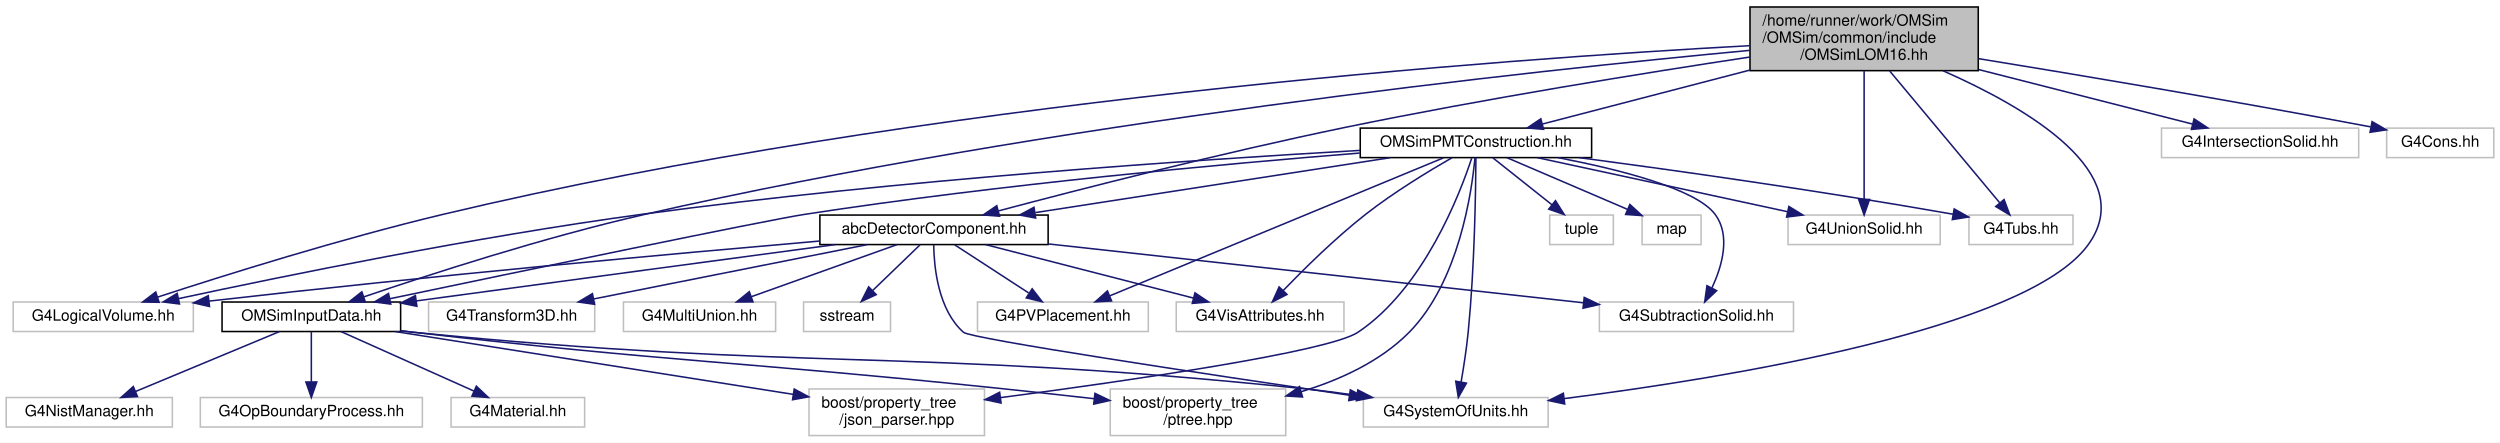
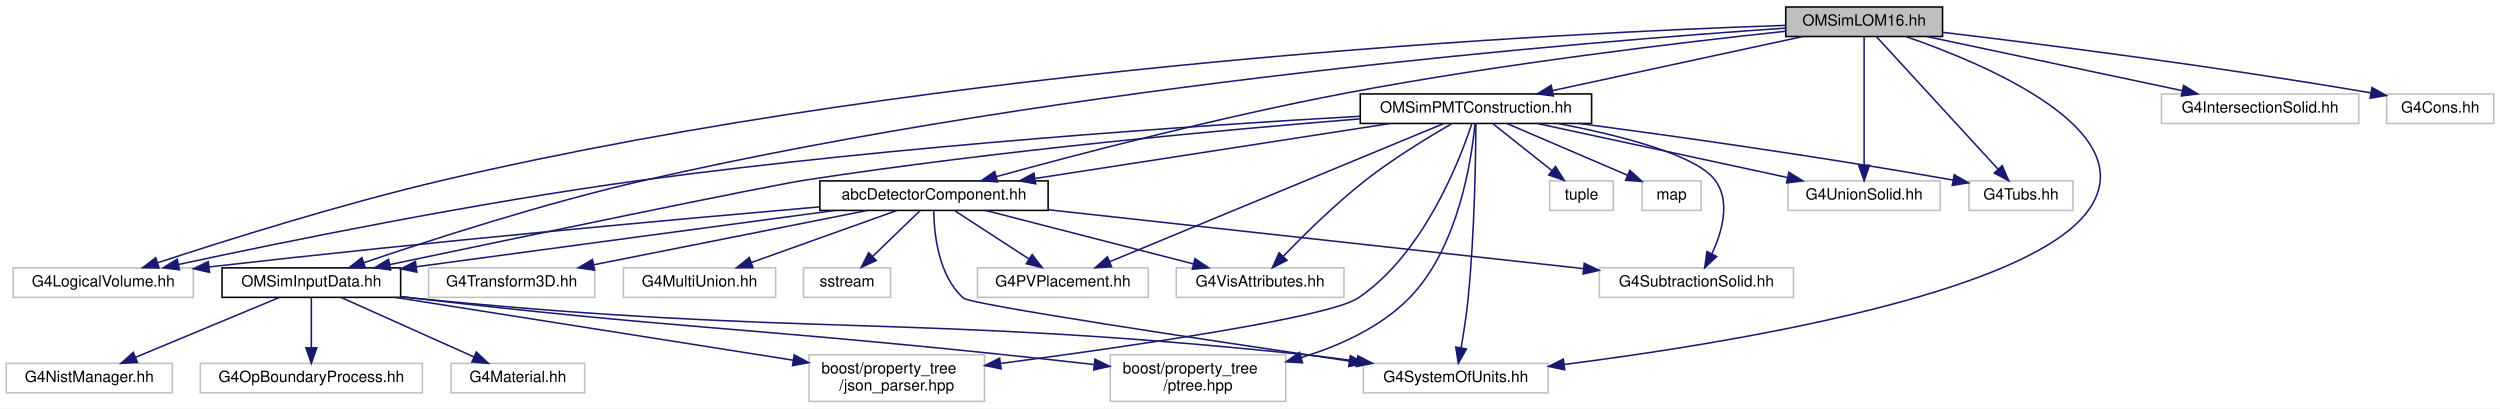
- <svg xmlns="http://www.w3.org/2000/svg" xmlns:xlink="http://www.w3.org/1999/xlink" width="1610pt" height="285pt" viewBox="0.00 0.00 1610.00 285.00">
-   <g id="graph0" class="graph" transform="scale(1 1) rotate(0) translate(4 281)">
-     <polygon fill="white" stroke="transparent" points="-4,4 -4,-281 1606,-281 1606,4 -4,4" />
+ <svg xmlns="http://www.w3.org/2000/svg" xmlns:xlink="http://www.w3.org/1999/xlink" width="1610pt" height="263pt" viewBox="0.00 0.00 1610.00 263.00">
+   <g id="graph0" class="graph" transform="scale(1 1) rotate(0) translate(4 259)">
+     <polygon fill="white" stroke="transparent" points="-4,4 -4,-259 1606,-259 1606,4 -4,4" />
    <g id="node1" class="node">
      <g id="a_node1">
        <a xlink:title=" ">
-           <polygon fill="#bfbfbf" stroke="black" points="1123,-235.5 1123,-276.5 1270,-276.5 1270,-235.5 1123,-235.5" />
-           <text text-anchor="start" x="1131" y="-264.5" font-family="Helvetica,sans-Serif" font-size="10.00">/home/runner/work/OMSim</text>
-           <text text-anchor="start" x="1131" y="-253.5" font-family="Helvetica,sans-Serif" font-size="10.00">/OMSim/common/include</text>
-           <text text-anchor="middle" x="1196.5" y="-242.5" font-family="Helvetica,sans-Serif" font-size="10.00">/OMSimLOM16.hh</text>
+           <polygon fill="#bfbfbf" stroke="black" points="1146,-235.5 1146,-254.5 1247,-254.5 1247,-235.5 1146,-235.5" />
+           <text text-anchor="middle" x="1196.5" y="-242.5" font-family="Helvetica,sans-Serif" font-size="10.00">OMSimLOM16.hh</text>
        </a>
      </g>
    </g>
    <g id="node2" class="node">
      <g id="a_node2">
        <a xlink:href="abc_detector_component_8hh.html" target="_top" xlink:title=" ">
          <polygon fill="white" stroke="black" points="524,-123.5 524,-142.5 671,-142.5 671,-123.5 524,-123.5" />
          <text text-anchor="middle" x="597.5" y="-130.5" font-family="Helvetica,sans-Serif" font-size="10.00">abcDetectorComponent.hh</text>
        </a>
      </g>
    </g>
    <g id="edge1" class="edge">
-       <path fill="none" stroke="midnightblue" d="M1122.91,-244.27C1055.04,-234 951.61,-217.37 862.5,-199 782.9,-182.59 690.98,-158.98 638.99,-145.19" />
-       <polygon fill="midnightblue" stroke="midnightblue" points="639.71,-141.76 629.14,-142.57 637.91,-148.53 639.71,-141.76" />
+       <path fill="none" stroke="midnightblue" d="M1145.87,-238.88C1080.2,-231.85 962.24,-217.9 862.5,-199 782,-183.75 689.3,-159.43 637.64,-145.26" />
+       <polygon fill="midnightblue" stroke="midnightblue" points="638.44,-141.86 627.87,-142.57 636.58,-148.6 638.44,-141.86" />
    </g>
    <g id="node3" class="node">
      <g id="a_node3">
        <a xlink:title=" ">
          <polygon fill="white" stroke="#bfbfbf" points="4.5,-67.5 4.5,-86.5 120.5,-86.5 120.5,-67.5 4.5,-67.5" />
          <text text-anchor="middle" x="62.5" y="-74.5" font-family="Helvetica,sans-Serif" font-size="10.00">G4LogicalVolume.hh</text>
        </a>
      </g>
    </g>
    <g id="edge31" class="edge">
-       <path fill="none" stroke="midnightblue" d="M1122.87,-251.59C966.14,-243.11 588.78,-216.21 281.5,-143 215.78,-127.34 140.56,-103.74 97.57,-89.7" />
-       <polygon fill="midnightblue" stroke="midnightblue" points="98.47,-86.31 87.88,-86.52 96.29,-92.96 98.47,-86.31" />
+       <path fill="none" stroke="midnightblue" d="M1145.95,-242.66C1006.44,-238.05 604.99,-218.69 281.5,-143 215.72,-127.61 140.51,-103.92 97.55,-89.79" />
+       <polygon fill="midnightblue" stroke="midnightblue" points="98.46,-86.4 87.86,-86.59 96.26,-93.05 98.46,-86.4" />
    </g>
    <g id="node4" class="node">
      <g id="a_node4">
        <a xlink:title=" ">
          <polygon fill="white" stroke="#bfbfbf" points="874,-6 874,-25 993,-25 993,-6 874,-6" />
          <text text-anchor="middle" x="933.5" y="-13" font-family="Helvetica,sans-Serif" font-size="10.00">G4SystemOfUnits.hh</text>
        </a>
      </g>
    </g>
    <g id="edge32" class="edge">
-       <path fill="none" stroke="midnightblue" d="M1247.35,-235.4C1301.3,-211.63 1374.41,-168.99 1340.5,-123 1300.71,-69.04 1108.69,-37.7 1003.24,-24.29" />
+       <path fill="none" stroke="midnightblue" d="M1223.57,-235.39C1274.96,-217.63 1378.29,-174.25 1340.5,-123 1300.71,-69.04 1108.69,-37.7 1003.24,-24.29" />
      <polygon fill="midnightblue" stroke="midnightblue" points="1003.67,-20.82 993.31,-23.05 1002.8,-27.76 1003.67,-20.82" />
    </g>
    <g id="node7" class="node">
      <g id="a_node7">
        <a xlink:href="_o_m_sim_input_data_8hh.html" target="_top" xlink:title=" ">
          <polygon fill="white" stroke="black" points="139,-67.5 139,-86.5 254,-86.5 254,-67.5 139,-67.5" />
          <text text-anchor="middle" x="196.5" y="-74.5" font-family="Helvetica,sans-Serif" font-size="10.00">OMSimInputData.hh</text>
        </a>
      </g>
    </g>
    <g id="edge35" class="edge">
-       <path fill="none" stroke="midnightblue" d="M1122.99,-248.58C983.14,-235.48 669.72,-201.82 411.5,-143 346.52,-128.2 272.48,-104.19 230.43,-89.86" />
+       <path fill="none" stroke="midnightblue" d="M1145.86,-240.87C1020.19,-232.38 684.46,-205.24 411.5,-143 346.52,-128.19 272.48,-104.18 230.43,-89.86" />
      <polygon fill="midnightblue" stroke="midnightblue" points="231.3,-86.46 220.71,-86.53 229.03,-93.08 231.3,-86.46" />
    </g>
    <g id="node17" class="node">
      <g id="a_node17">
        <a xlink:href="_o_m_sim_p_m_t_construction_8hh.html" target="_top" xlink:title=" ">
          <polygon fill="white" stroke="black" points="872,-179.5 872,-198.5 1021,-198.5 1021,-179.5 872,-179.5" />
          <text text-anchor="middle" x="946.5" y="-186.5" font-family="Helvetica,sans-Serif" font-size="10.00">OMSimPMTConstruction.hh</text>
        </a>
      </g>
    </g>
    <g id="edge17" class="edge">
-       <path fill="none" stroke="midnightblue" d="M1122.84,-235.85C1079.4,-224.55 1025.94,-210.65 989.34,-201.14" />
-       <polygon fill="midnightblue" stroke="midnightblue" points="990.05,-197.71 979.49,-198.58 988.29,-204.48 990.05,-197.71" />
+       <path fill="none" stroke="midnightblue" d="M1156.89,-235.44C1113.27,-226.02 1043.1,-210.87 995.92,-200.68" />
+       <polygon fill="midnightblue" stroke="midnightblue" points="996.44,-197.21 985.93,-198.52 994.96,-204.05 996.44,-197.21" />
    </g>
    <g id="node18" class="node">
      <g id="a_node18">
        <a xlink:title=" ">
          <polygon fill="white" stroke="#bfbfbf" points="1147.5,-123.5 1147.5,-142.5 1245.5,-142.5 1245.5,-123.5 1147.5,-123.5" />
          <text text-anchor="middle" x="1196.5" y="-130.5" font-family="Helvetica,sans-Serif" font-size="10.00">G4UnionSolid.hh</text>
        </a>
      </g>
    </g>
    <g id="edge33" class="edge">
-       <path fill="none" stroke="midnightblue" d="M1196.5,-235.29C1196.5,-212.48 1196.5,-175.19 1196.5,-152.78" />
-       <polygon fill="midnightblue" stroke="midnightblue" points="1200,-152.57 1196.5,-142.57 1193,-152.57 1200,-152.57" />
+       <path fill="none" stroke="midnightblue" d="M1196.5,-235.37C1196.5,-217.62 1196.5,-176.67 1196.5,-152.6" />
+       <polygon fill="midnightblue" stroke="midnightblue" points="1200,-152.59 1196.5,-142.59 1193,-152.59 1200,-152.59" />
    </g>
    <g id="node19" class="node">
      <g id="a_node19">
        <a xlink:title=" ">
          <polygon fill="white" stroke="#bfbfbf" points="1264,-123.5 1264,-142.5 1331,-142.5 1331,-123.5 1264,-123.5" />
          <text text-anchor="middle" x="1297.5" y="-130.5" font-family="Helvetica,sans-Serif" font-size="10.00">G4Tubs.hh</text>
        </a>
      </g>
    </g>
    <g id="edge37" class="edge">
-       <path fill="none" stroke="midnightblue" d="M1212.95,-235.29C1232.69,-211.64 1265.42,-172.43 1283.83,-150.38" />
-       <polygon fill="midnightblue" stroke="midnightblue" points="1286.62,-152.49 1290.34,-142.57 1281.25,-148.01 1286.62,-152.49" />
+       <path fill="none" stroke="midnightblue" d="M1204.43,-235.37C1221.31,-216.97 1261.07,-173.67 1282.76,-150.05" />
+       <polygon fill="midnightblue" stroke="midnightblue" points="1285.43,-152.32 1289.61,-142.59 1280.27,-147.59 1285.43,-152.32" />
    </g>
    <g id="node22" class="node">
      <g id="a_node22">
        <a xlink:title=" ">
          <polygon fill="white" stroke="#bfbfbf" points="1388,-179.5 1388,-198.5 1515,-198.5 1515,-179.5 1388,-179.5" />
          <text text-anchor="middle" x="1451.5" y="-186.5" font-family="Helvetica,sans-Serif" font-size="10.00">G4IntersectionSolid.hh</text>
        </a>
      </g>
    </g>
    <g id="edge34" class="edge">
-       <path fill="none" stroke="midnightblue" d="M1270.26,-236.2C1314.76,-224.86 1369.96,-210.79 1407.67,-201.17" />
-       <polygon fill="midnightblue" stroke="midnightblue" points="1408.99,-204.45 1417.82,-198.59 1407.26,-197.66 1408.99,-204.45" />
+       <path fill="none" stroke="midnightblue" d="M1236.91,-235.44C1281.48,-226 1353.27,-210.8 1401.39,-200.61" />
+       <polygon fill="midnightblue" stroke="midnightblue" points="1402.23,-204.01 1411.28,-198.52 1400.78,-197.16 1402.23,-204.01" />
    </g>
    <g id="node23" class="node">
      <g id="a_node23">
        <a xlink:title=" ">
          <polygon fill="white" stroke="#bfbfbf" points="1533,-179.5 1533,-198.5 1602,-198.5 1602,-179.5 1533,-179.5" />
          <text text-anchor="middle" x="1567.5" y="-186.5" font-family="Helvetica,sans-Serif" font-size="10.00">G4Cons.hh</text>
        </a>
      </g>
    </g>
    <g id="edge36" class="edge">
-       <path fill="none" stroke="midnightblue" d="M1270.24,-243.21C1334.47,-232.77 1430.35,-216.72 1522.71,-199.29" />
-       <polygon fill="midnightblue" stroke="midnightblue" points="1523.62,-202.68 1532.79,-197.38 1522.31,-195.8 1523.62,-202.68" />
+       <path fill="none" stroke="midnightblue" d="M1247.24,-238.16C1309.82,-230.7 1419.67,-216.81 1522.84,-199.19" />
+       <polygon fill="midnightblue" stroke="midnightblue" points="1523.55,-202.63 1532.81,-197.48 1522.36,-195.73 1523.55,-202.63" />
    </g>
    <g id="edge2" class="edge">
      <path fill="none" stroke="midnightblue" d="M523.65,-125.76C433.42,-117.95 275.84,-103.68 130.58,-87.09" />
      <polygon fill="midnightblue" stroke="midnightblue" points="130.92,-83.6 120.59,-85.94 130.12,-90.56 130.92,-83.6" />
    </g>
    <g id="edge3" class="edge">
      <path fill="none" stroke="midnightblue" d="M597.3,-123.32C597.5,-109.22 600.09,-81.46 616.5,-67 621.16,-62.89 773.13,-40.01 864.93,-26.49" />
      <polygon fill="midnightblue" stroke="midnightblue" points="865.61,-29.93 874.99,-25.02 864.59,-23.01 865.61,-29.93" />
    </g>
    <g id="node5" class="node">
      <g id="a_node5">
        <a xlink:title=" ">
          <polygon fill="white" stroke="#bfbfbf" points="272,-67.5 272,-86.5 379,-86.5 379,-67.5 272,-67.5" />
          <text text-anchor="middle" x="325.5" y="-74.5" font-family="Helvetica,sans-Serif" font-size="10.00">G4Transform3D.hh</text>
        </a>
      </g>
    </g>
    <g id="edge4" class="edge">
      <path fill="none" stroke="midnightblue" d="M554.4,-123.44C506.65,-113.96 429.64,-98.67 378.31,-88.48" />
      <polygon fill="midnightblue" stroke="midnightblue" points="378.89,-85.03 368.4,-86.52 377.52,-91.9 378.89,-85.03" />
    </g>
    <g id="node6" class="node">
      <g id="a_node6">
        <a xlink:title=" ">
          <polygon fill="white" stroke="#bfbfbf" points="753.5,-67.5 753.5,-86.5 861.5,-86.5 861.5,-67.5 753.5,-67.5" />
          <text text-anchor="middle" x="807.5" y="-74.5" font-family="Helvetica,sans-Serif" font-size="10.00">G4VisAttributes.hh</text>
        </a>
      </g>
    </g>
    <g id="edge5" class="edge">
      <path fill="none" stroke="midnightblue" d="M630.78,-123.44C666.95,-114.14 724.88,-99.25 764.48,-89.06" />
      <polygon fill="midnightblue" stroke="midnightblue" points="765.57,-92.4 774.38,-86.52 763.82,-85.62 765.57,-92.4" />
    </g>
    <g id="edge6" class="edge">
      <path fill="none" stroke="midnightblue" d="M533.9,-123.49C468.68,-114.76 364.01,-100.73 264.06,-87.21" />
      <polygon fill="midnightblue" stroke="midnightblue" points="264.47,-83.73 254.09,-85.86 263.53,-90.67 264.47,-83.73" />
    </g>
    <g id="node13" class="node">
      <g id="a_node13">
        <a xlink:title=" ">
          <polygon fill="white" stroke="#bfbfbf" points="1026,-67.5 1026,-86.5 1151,-86.5 1151,-67.5 1026,-67.5" />
          <text text-anchor="middle" x="1088.5" y="-74.5" font-family="Helvetica,sans-Serif" font-size="10.00">G4SubtractionSolid.hh</text>
        </a>
      </g>
    </g>
    <g id="edge13" class="edge">
      <path fill="none" stroke="midnightblue" d="M671.01,-123.92C763.97,-113.69 923.04,-96.2 1015.67,-86.01" />
      <polygon fill="midnightblue" stroke="midnightblue" points="1016.25,-89.47 1025.8,-84.9 1015.48,-82.51 1016.25,-89.47" />
    </g>
    <g id="node14" class="node">
      <g id="a_node14">
        <a xlink:title=" ">
          <polygon fill="white" stroke="#bfbfbf" points="625.5,-67.5 625.5,-86.5 735.5,-86.5 735.5,-67.5 625.5,-67.5" />
          <text text-anchor="middle" x="680.5" y="-74.5" font-family="Helvetica,sans-Serif" font-size="10.00">G4PVPlacement.hh</text>
        </a>
      </g>
    </g>
    <g id="edge14" class="edge">
      <path fill="none" stroke="midnightblue" d="M610.84,-123.32C623.66,-114.98 643.28,-102.21 658.44,-92.35" />
      <polygon fill="midnightblue" stroke="midnightblue" points="660.72,-95.04 667.2,-86.65 656.91,-89.17 660.72,-95.04" />
    </g>
    <g id="node15" class="node">
      <g id="a_node15">
        <a xlink:title=" ">
          <polygon fill="white" stroke="#bfbfbf" points="397.5,-67.5 397.5,-86.5 495.5,-86.5 495.5,-67.5 397.5,-67.5" />
          <text text-anchor="middle" x="446.5" y="-74.5" font-family="Helvetica,sans-Serif" font-size="10.00">G4MultiUnion.hh</text>
        </a>
      </g>
    </g>
    <g id="edge15" class="edge">
      <path fill="none" stroke="midnightblue" d="M573.57,-123.44C548.28,-114.4 508.2,-100.06 479.82,-89.92" />
      <polygon fill="midnightblue" stroke="midnightblue" points="480.91,-86.59 470.31,-86.52 478.55,-93.18 480.91,-86.59" />
    </g>
    <g id="node16" class="node">
      <g id="a_node16">
        <a xlink:title=" ">
          <polygon fill="white" stroke="#bfbfbf" points="513.5,-67.5 513.5,-86.5 569.5,-86.5 569.5,-67.5 513.5,-67.5" />
          <text text-anchor="middle" x="541.5" y="-74.5" font-family="Helvetica,sans-Serif" font-size="10.00">sstream</text>
        </a>
      </g>
    </g>
    <g id="edge16" class="edge">
      <path fill="none" stroke="midnightblue" d="M588.5,-123.32C580.31,-115.42 567.99,-103.55 558.03,-93.94" />
      <polygon fill="midnightblue" stroke="midnightblue" points="560.29,-91.26 550.66,-86.83 555.43,-96.29 560.29,-91.26" />
    </g>
    <g id="edge12" class="edge">
      <path fill="none" stroke="midnightblue" d="M254.06,-67.9C256.91,-67.58 259.74,-67.28 262.5,-67 515.09,-41.84 580,-57.06 832.5,-31 844.55,-29.76 857.36,-28.14 869.67,-26.45" />
      <polygon fill="midnightblue" stroke="midnightblue" points="870.46,-29.87 879.87,-25.01 869.48,-22.94 870.46,-29.87" />
    </g>
    <g id="node8" class="node">
      <g id="a_node8">
        <a xlink:title=" ">
          <polygon fill="white" stroke="#bfbfbf" points="711,-0.5 711,-30.5 824,-30.5 824,-0.5 711,-0.5" />
          <text text-anchor="start" x="719" y="-18.5" font-family="Helvetica,sans-Serif" font-size="10.00">boost/property_tree</text>
          <text text-anchor="middle" x="767.5" y="-7.5" font-family="Helvetica,sans-Serif" font-size="10.00">/ptree.hpp</text>
        </a>
      </g>
    </g>
    <g id="edge7" class="edge">
      <path fill="none" stroke="midnightblue" d="M254.08,-68.01C256.92,-67.66 259.74,-67.32 262.5,-67 429.26,-47.66 471.53,-48.38 638.5,-31 658.73,-28.89 680.73,-26.47 700.74,-24.22" />
      <polygon fill="midnightblue" stroke="midnightblue" points="701.15,-27.69 710.69,-23.09 700.36,-20.74 701.15,-27.69" />
    </g>
    <g id="node9" class="node">
      <g id="a_node9">
        <a xlink:title=" ">
          <polygon fill="white" stroke="#bfbfbf" points="517,-0.5 517,-30.5 630,-30.5 630,-0.5 517,-0.5" />
          <text text-anchor="start" x="525" y="-18.5" font-family="Helvetica,sans-Serif" font-size="10.00">boost/property_tree</text>
          <text text-anchor="middle" x="573.5" y="-7.5" font-family="Helvetica,sans-Serif" font-size="10.00">/json_parser.hpp</text>
        </a>
      </g>
    </g>
    <g id="edge8" class="edge">
      <path fill="none" stroke="midnightblue" d="M250.51,-67.48C318.09,-56.81 433.77,-38.55 506.8,-27.03" />
      <polygon fill="midnightblue" stroke="midnightblue" points="507.48,-30.46 516.81,-25.45 506.39,-23.55 507.48,-30.46" />
    </g>
    <g id="node10" class="node">
      <g id="a_node10">
        <a xlink:title=" ">
          <polygon fill="white" stroke="#bfbfbf" points="286.5,-6 286.5,-25 372.5,-25 372.5,-6 286.5,-6" />
          <text text-anchor="middle" x="329.5" y="-13" font-family="Helvetica,sans-Serif" font-size="10.00">G4Material.hh</text>
        </a>
      </g>
    </g>
    <g id="edge9" class="edge">
      <path fill="none" stroke="midnightblue" d="M215.56,-67.48C237.97,-57.45 275.41,-40.7 301.21,-29.15" />
      <polygon fill="midnightblue" stroke="midnightblue" points="302.78,-32.29 310.48,-25.01 299.92,-25.9 302.78,-32.29" />
    </g>
    <g id="node11" class="node">
      <g id="a_node11">
        <a xlink:title=" ">
          <polygon fill="white" stroke="#bfbfbf" points="0,-6 0,-25 107,-25 107,-6 0,-6" />
          <text text-anchor="middle" x="53.5" y="-13" font-family="Helvetica,sans-Serif" font-size="10.00">G4NistManager.hh</text>
        </a>
      </g>
    </g>
    <g id="edge10" class="edge">
      <path fill="none" stroke="midnightblue" d="M176.01,-67.48C151.69,-57.36 110.95,-40.4 83.18,-28.85" />
      <polygon fill="midnightblue" stroke="midnightblue" points="84.53,-25.62 73.95,-25.01 81.84,-32.08 84.53,-25.62" />
    </g>
    <g id="node12" class="node">
      <g id="a_node12">
        <a xlink:title=" ">
          <polygon fill="white" stroke="#bfbfbf" points="125,-6 125,-25 268,-25 268,-6 125,-6" />
          <text text-anchor="middle" x="196.5" y="-13" font-family="Helvetica,sans-Serif" font-size="10.00">G4OpBoundaryProcess.hh</text>
        </a>
      </g>
    </g>
    <g id="edge11" class="edge">
      <path fill="none" stroke="midnightblue" d="M196.5,-67.48C196.5,-59.08 196.5,-45.98 196.5,-35.16" />
      <polygon fill="midnightblue" stroke="midnightblue" points="200,-35.01 196.5,-25.01 193,-35.01 200,-35.01" />
    </g>
    <g id="edge20" class="edge">
      <path fill="none" stroke="midnightblue" d="M891.2,-179.44C829.17,-169.85 728.64,-154.29 662.8,-144.1" />
      <polygon fill="midnightblue" stroke="midnightblue" points="662.96,-140.59 652.54,-142.52 661.89,-147.5 662.96,-140.59" />
    </g>
    <g id="edge21" class="edge">
      <path fill="none" stroke="midnightblue" d="M871.97,-184.15C768.04,-178.24 573.83,-165.22 409.5,-143 302.19,-128.49 177.72,-103.05 110.89,-88.67" />
      <polygon fill="midnightblue" stroke="midnightblue" points="111.58,-85.24 101.06,-86.55 110.1,-92.08 111.58,-85.24" />
    </g>
    <g id="edge22" class="edge">
      <path fill="none" stroke="midnightblue" d="M946.49,-179.47C946.38,-159.66 945.69,-109.05 941.5,-67 940.44,-56.33 938.6,-44.49 936.95,-34.96" />
      <polygon fill="midnightblue" stroke="midnightblue" points="940.38,-34.26 935.16,-25.04 933.49,-35.5 940.38,-34.26" />
    </g>
    <g id="edge24" class="edge">
      <path fill="none" stroke="midnightblue" d="M930.95,-179.35C916.16,-170.84 893.55,-157.12 875.5,-143 855.93,-127.69 835.6,-107.62 822.33,-93.86" />
      <polygon fill="midnightblue" stroke="midnightblue" points="824.82,-91.39 815.39,-86.56 819.75,-96.22 824.82,-91.39" />
    </g>
    <g id="edge27" class="edge">
      <path fill="none" stroke="midnightblue" d="M871.68,-182.44C785.32,-175.51 639.15,-162.18 514.5,-143 488.4,-138.98 330.05,-106 247.1,-88.63" />
      <polygon fill="midnightblue" stroke="midnightblue" points="247.64,-85.16 237.13,-86.54 246.2,-92.01 247.64,-85.16" />
    </g>
    <g id="edge18" class="edge">
      <path fill="none" stroke="midnightblue" d="M945.88,-179.38C943.86,-157.56 935.59,-99.54 903.5,-67 884.84,-48.08 858.47,-36.18 833.9,-28.72" />
      <polygon fill="midnightblue" stroke="midnightblue" points="834.82,-25.34 824.24,-25.98 832.91,-32.08 834.82,-25.34" />
    </g>
    <g id="edge19" class="edge">
      <path fill="none" stroke="midnightblue" d="M943.8,-179.21C936.31,-156.44 912.99,-95.4 870.5,-67 851.66,-54.41 722.17,-35.71 640.51,-24.96" />
      <polygon fill="midnightblue" stroke="midnightblue" points="640.68,-21.45 630.31,-23.62 639.77,-28.39 640.68,-21.45" />
    </g>
    <g id="edge25" class="edge">
      <path fill="none" stroke="midnightblue" d="M999.4,-179.46C1038.93,-171.87 1088.18,-159.44 1100.5,-143 1110.69,-129.4 1105.08,-109.79 1098.54,-95.67" />
      <polygon fill="midnightblue" stroke="midnightblue" points="1101.51,-93.81 1093.82,-86.52 1095.29,-97.02 1101.51,-93.81" />
    </g>
    <g id="edge26" class="edge">
      <path fill="none" stroke="midnightblue" d="M925.63,-179.37C878.82,-160.01 765.29,-113.06 710.75,-90.51" />
      <polygon fill="midnightblue" stroke="midnightblue" points="711.85,-87.18 701.28,-86.59 709.18,-93.65 711.85,-87.18" />
    </g>
    <g id="edge23" class="edge">
      <path fill="none" stroke="midnightblue" d="M986.11,-179.44C1029.73,-170.02 1099.9,-154.87 1147.08,-144.68" />
      <polygon fill="midnightblue" stroke="midnightblue" points="1148.04,-148.05 1157.07,-142.52 1146.56,-141.21 1148.04,-148.05" />
    </g>
    <g id="edge28" class="edge">
      <path fill="none" stroke="midnightblue" d="M1013.08,-179.47C1073.33,-171.48 1164.73,-158.68 1253.74,-143.04" />
      <polygon fill="midnightblue" stroke="midnightblue" points="1254.5,-146.46 1263.74,-141.27 1253.28,-139.57 1254.5,-146.46" />
    </g>
    <g id="node20" class="node">
      <g id="a_node20">
        <a xlink:title=" ">
          <polygon fill="white" stroke="#bfbfbf" points="994,-123.5 994,-142.5 1035,-142.5 1035,-123.5 994,-123.5" />
          <text text-anchor="middle" x="1014.5" y="-130.5" font-family="Helvetica,sans-Serif" font-size="10.00">tuple</text>
        </a>
      </g>
    </g>
    <g id="edge29" class="edge">
      <path fill="none" stroke="midnightblue" d="M957.43,-179.32C967.67,-171.18 983.22,-158.84 995.5,-149.09" />
      <polygon fill="midnightblue" stroke="midnightblue" points="997.72,-151.79 1003.38,-142.83 993.37,-146.31 997.72,-151.79" />
    </g>
    <g id="node21" class="node">
      <g id="a_node21">
        <a xlink:title=" ">
          <polygon fill="white" stroke="#bfbfbf" points="1053.5,-123.5 1053.5,-142.5 1091.5,-142.5 1091.5,-123.5 1053.5,-123.5" />
          <text text-anchor="middle" x="1072.5" y="-130.5" font-family="Helvetica,sans-Serif" font-size="10.00">map</text>
        </a>
      </g>
    </g>
    <g id="edge30" class="edge">
      <path fill="none" stroke="midnightblue" d="M966.47,-179.44C987.35,-170.49 1020.33,-156.36 1043.96,-146.23" />
      <polygon fill="midnightblue" stroke="midnightblue" points="1045.64,-149.32 1053.45,-142.16 1042.88,-142.89 1045.64,-149.32" />
    </g>
  </g>
</svg>
